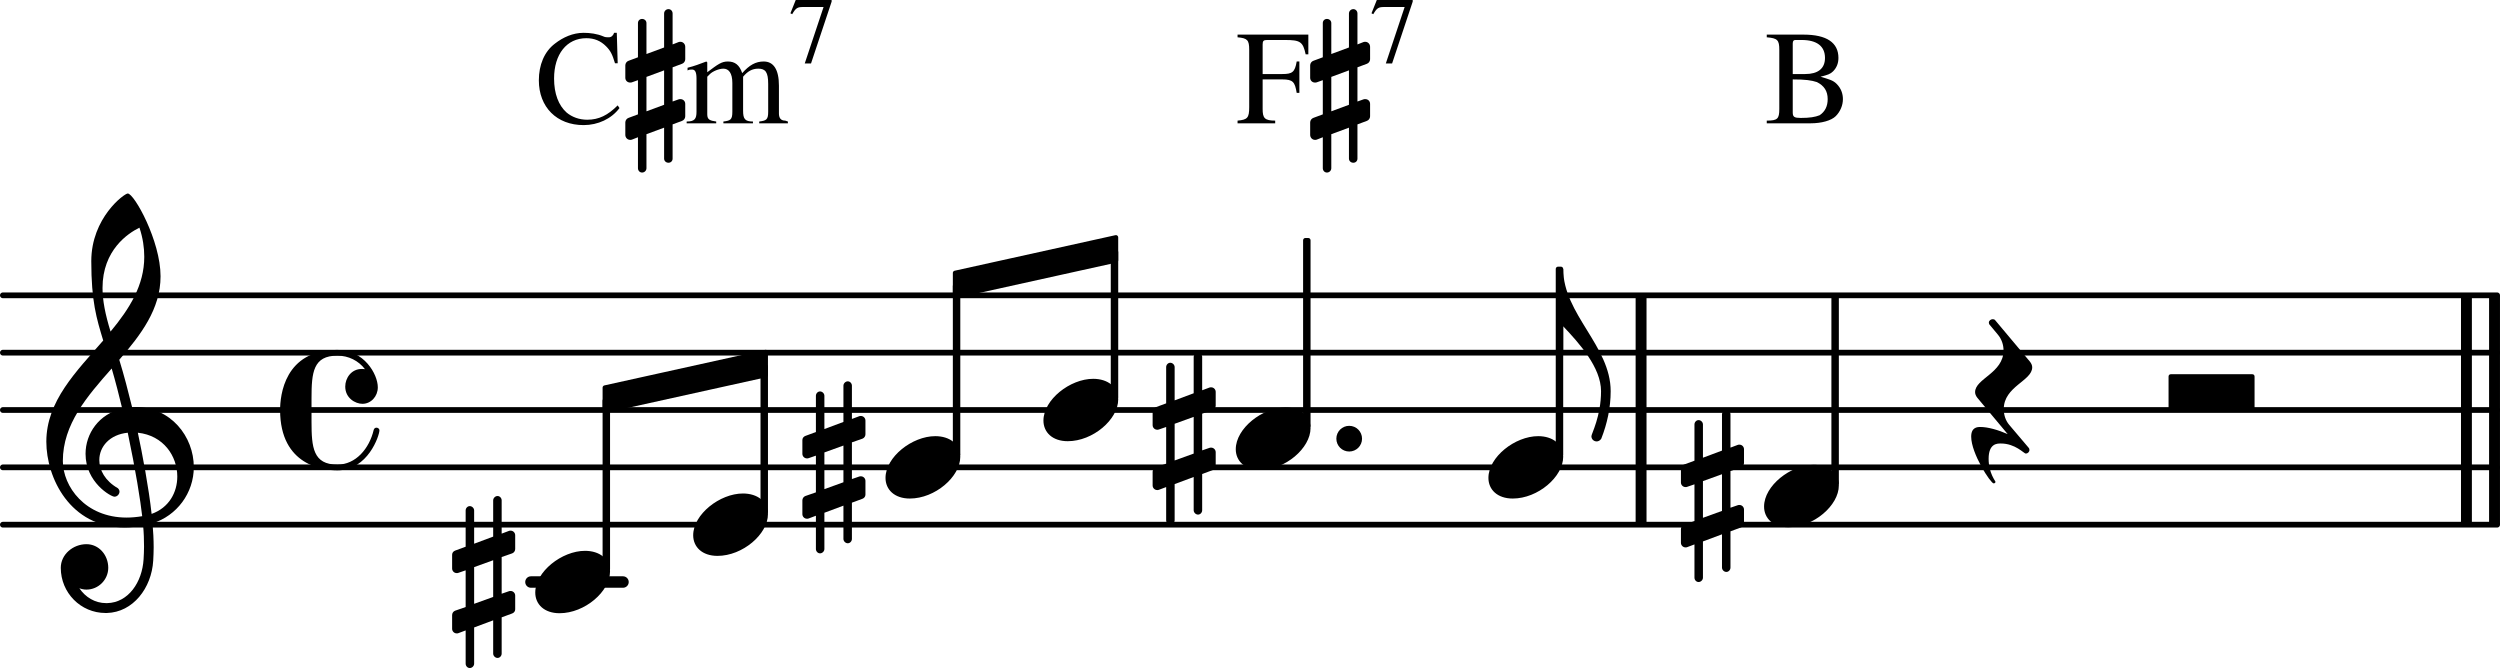
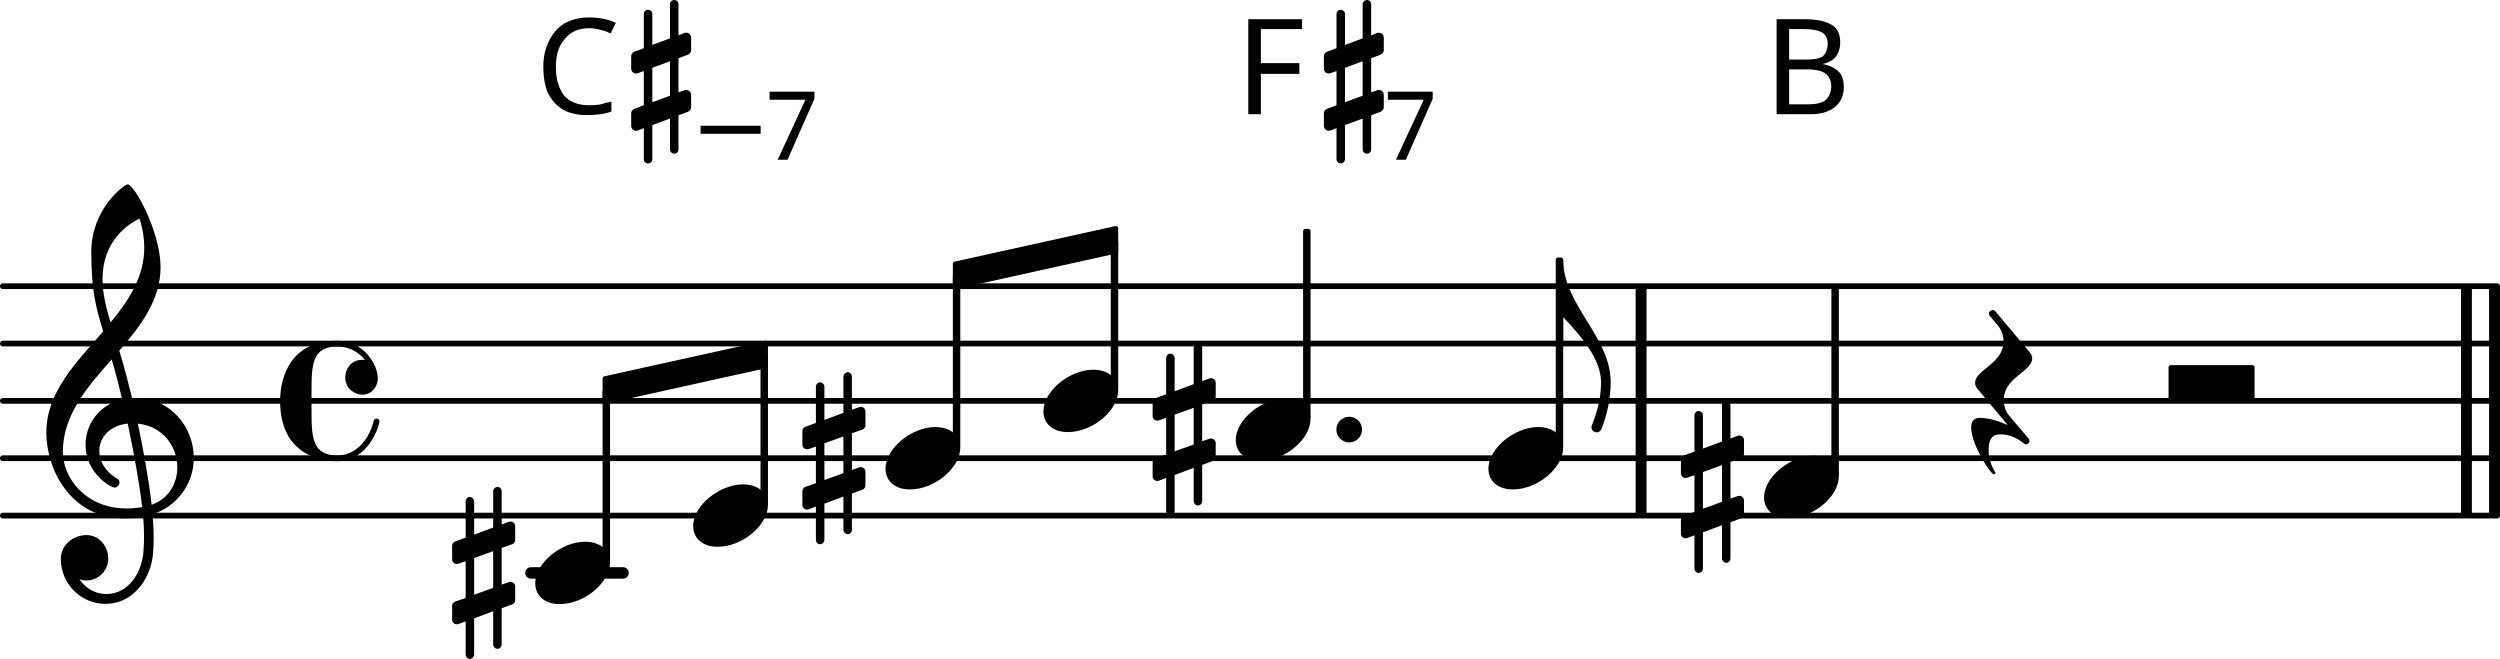
- <svg xmlns="http://www.w3.org/2000/svg" xmlns:xlink="http://www.w3.org/1999/xlink" version="1.2" width="76.618mm" height="20.473mm" viewBox="0 0 43.6 11.65" id="svg43">
+ <svg xmlns="http://www.w3.org/2000/svg" version="1.2" width="76.618mm" height="20.194mm" viewBox="0 0 43.6 11.491" id="svg43">
  <defs id="defs43" />
  <style type="text/css" id="style1">
tspan { white-space: pre; }
</style>
-   <g transform="translate(43.4096,7.150376)" id="g1">
+   <g transform="translate(43.4096,6.9913)" id="g1">
    <rect x="0" y="-2" width="0.19" height="4" ry="0" fill="currentColor" id="rect1" />
  </g>
-   <g transform="translate(42.9196,7.150376)" id="g2">
+   <g transform="translate(42.9196,6.9913)" id="g2">
    <rect x="0" y="-2" width="0.19" height="4" ry="0" fill="currentColor" id="rect2" />
  </g>
-   <g transform="translate(0,10.15038)" id="g3">
+   <g transform="translate(0,9.9913)" id="g3">
    <rect x="9.16" y="-0.1" width="1.805" height="0.2" ry="0.1" fill="currentColor" id="rect3" />
  </g>
-   <g transform="translate(0,9.150376)" id="g4">
+   <g transform="translate(0,8.9913)" id="g4">
    <line stroke-linejoin="round" stroke-linecap="round" stroke-width="0.1" stroke="currentColor" x1="0.05" y1="0" x2="43.55" y2="0" id="line3" />
  </g>
-   <g transform="translate(0,8.150376)" id="g5">
+   <g transform="translate(0,7.9913)" id="g5">
    <line stroke-linejoin="round" stroke-linecap="round" stroke-width="0.1" stroke="currentColor" x1="0.05" y1="0" x2="43.55" y2="0" id="line4" />
  </g>
-   <g transform="translate(0,7.150376)" id="g6">
+   <g transform="translate(0,6.9913)" id="g6">
    <line stroke-linejoin="round" stroke-linecap="round" stroke-width="0.1" stroke="currentColor" x1="0.05" y1="0" x2="43.55" y2="0" id="line5" />
  </g>
-   <g transform="translate(0,6.150376)" id="g7">
+   <g transform="translate(0,5.9913)" id="g7">
    <line stroke-linejoin="round" stroke-linecap="round" stroke-width="0.1" stroke="currentColor" x1="0.05" y1="0" x2="43.55" y2="0" id="line6" />
  </g>
-   <g transform="translate(0,5.150376)" id="g8">
+   <g transform="translate(0,4.9913)" id="g8">
    <line stroke-linejoin="round" stroke-linecap="round" stroke-width="0.1" stroke="currentColor" x1="0.05" y1="0" x2="43.55" y2="0" id="line7" />
  </g>
-   <g transform="translate(28.5254,7.150376)" id="g9">
+   <g transform="translate(28.5254,6.9913)" id="g9">
    <rect x="0" y="-2" width="0.19" height="4" ry="0" fill="currentColor" id="rect8" />
  </g>
-   <g transform="translate(16.6176,4.960376)" id="g10">
+   <g transform="translate(16.6176,4.8013)" id="g10">
    <polygon stroke-linejoin="round" stroke-linecap="round" stroke-width="0.08" fill="currentColor" stroke="currentColor" points="0.04,0.2 0.04,-0.2 2.844,-0.82 2.844,-0.42 " id="polygon9" />
  </g>
-   <g transform="translate(10.5092,6.960376)" id="g11">
+   <g transform="translate(10.5092,6.8013)" id="g11">
    <polygon stroke-linejoin="round" stroke-linecap="round" stroke-width="0.08" fill="currentColor" stroke="currentColor" points="0.04,0.2 0.04,-0.2 2.844,-0.82 2.844,-0.42 " id="polygon10" />
  </g>
-   <a style="color:inherit" xlink:href="textedit:///Users/devonnuri/Documents/typst/241230%20Linear%20Harmony/lilypond/fig_180.ly:8:4:5" id="a15" transform="translate(-8.5358,-6.690724)">
-     <g transform="translate(17.8708,8.8411)" id="g12">
-       <text font-family="'Tex Gyre Termes'" font-size="2.331px" text-anchor="start" fill="currentColor" id="text11">
-         <tspan id="tspan11">C</tspan>
-       </text>
-     </g>
-     <g transform="translate(19.4414,8.2748)" id="g13">
-       <path transform="scale(0.0038,-0.0038)" d="m 0,117 c 0,9 6,18 15,21 l 43,16 v 157 c 0,11 8,19 19,19 11,0 20,-8 20,-19 V 169 l 81,30 v 156 c 0,11 9,20 20,20 11,0 19,-9 19,-20 V 213 l 28,11 c 3,1 5,1 8,1 12,0 22,-10 22,-23 v -57 c 0,-9 -6,-18 -15,-21 L 217,108 V -49 l 28,10 c 3,1 5,1 8,1 12,0 22,-9 22,-22 v -57 c 0,-9 -6,-18 -15,-21 l -43,-16 v -157 c 0,-11 -8,-19 -19,-19 -11,0 -20,8 -20,19 v 142 l -81,-30 v -156 c 0,-11 -9,-20 -20,-20 -11,0 -19,9 -19,20 v 142 l -28,-11 c -3,-1 -5,-1 -8,-1 -12,0 -22,10 -22,23 v 57 c 0,9 6,18 15,21 l 43,16 V 49 L 30,39 C 27,38 25,38 22,38 10,38 0,47 0,60 Z M 178,94 97,64 V -94 l 81,30 z" fill="currentColor" id="path12" />
-     </g>
-     <g transform="translate(20.4798,8.8411)" id="g14">
-       <text font-family="'Tex Gyre Termes'" font-size="2.331px" text-anchor="start" fill="currentColor" id="text13">
-         <tspan id="tspan13">m</tspan>
-       </text>
-     </g>
-     <g transform="translate(22.2894,7.7817)" id="g15">
-       <text font-family="'Tex Gyre Termes'" font-size="1.648px" text-anchor="start" fill="currentColor" id="text14">
-         <tspan id="tspan14">7</tspan>
-       </text>
-     </g>
-   </a>
-   <a style="color:inherit" xlink:href="textedit:///Users/devonnuri/Documents/typst/241230%20Linear%20Harmony/lilypond/fig_180.ly:11:4:5" id="a16" transform="translate(-8.5358,-6.690724)">
-     <g transform="translate(17.8708,16.8411)" id="g16">
-       <path transform="scale(0.004,-0.004)" d="M 0,-46 C 0,45 116,136 217,136 280,136 326,101 326,46 326,-41 216,-136 106,-136 39,-136 0,-97 0,-46 Z" fill="currentColor" id="path15" />
-     </g>
-   </a>
-   <g transform="translate(0.8,8.150376)" id="g17">
+   <g transform="translate(9.335,1.9913)" id="g12">
+     <text font-family="'New Computer Modern Math'" font-size="2.331px" text-anchor="start" fill="currentColor" id="text11">
+       <tspan id="tspan11">C</tspan>
+     </text>
+   </g>
+   <g transform="translate(11.008,1.425)" id="g13">
+     <path transform="scale(0.0038,-0.0038)" d="m 0,117 c 0,9 6,18 15,21 l 43,16 v 157 c 0,11 8,19 19,19 11,0 20,-8 20,-19 V 169 l 81,30 v 156 c 0,11 9,20 20,20 11,0 19,-9 19,-20 V 213 l 28,11 c 3,1 5,1 8,1 12,0 22,-10 22,-23 v -57 c 0,-9 -6,-18 -15,-21 L 217,108 V -49 l 28,10 c 3,1 5,1 8,1 12,0 22,-9 22,-22 v -57 c 0,-9 -6,-18 -15,-21 l -43,-16 v -157 c 0,-11 -8,-19 -19,-19 -11,0 -20,8 -20,19 v 142 l -81,-30 v -156 c 0,-11 -9,-20 -20,-20 -11,0 -19,9 -19,20 v 142 l -28,-11 c -3,-1 -5,-1 -8,-1 -12,0 -22,10 -22,23 v 57 c 0,9 6,18 15,21 l 43,16 V 49 L 30,39 C 27,38 25,38 22,38 10,38 0,47 0,60 Z M 178,94 97,64 V -94 l 81,30 z" fill="currentColor" id="path12" />
+   </g>
+   <g transform="translate(12.0464,2.7859)" id="g14">
+     <text font-family="'New Computer Modern Math'" font-size="1.648px" text-anchor="start" fill="currentColor" id="text13">
+       <tspan id="tspan13">−</tspan>
+     </text>
+   </g>
+   <g transform="translate(13.3439,2.7859)" id="g15">
+     <text font-family="'New Computer Modern Math'" font-size="1.648px" text-anchor="start" fill="currentColor" id="text14">
+       <tspan id="tspan14">7</tspan>
+     </text>
+   </g>
+   <g transform="translate(9.335,9.9913)" id="g16">
+     <path transform="scale(0.004,-0.004)" d="M 0,-46 C 0,45 116,136 217,136 280,136 326,101 326,46 326,-41 216,-136 106,-136 39,-136 0,-97 0,-46 Z" fill="currentColor" id="path15" />
+   </g>
+   <g transform="translate(0.8,7.9913)" id="g17">
    <path transform="scale(0.004,-0.004)" d="m 266,-635 h -6 c -108,0 -195,88 -195,197 0,58 53,103 112,103 54,0 95,-47 95,-103 0,-52 -43,-95 -95,-95 -11,0 -21,2 -31,6 26,-39 68,-65 117,-65 h 4 z m 135,786 c 19,-89 48,-242 60,-354 76,27 112,94 112,163 0,89 -60,179 -172,191 z M 74,28 c 0,-112 98,-247 278,-247 21,0 44,2 68,6 -7,64 -29,203 -63,364 -79,-8 -124,-61 -124,-119 0,-44 25,-91 81,-123 5,-5 7,-10 7,-15 0,-11 -10,-22 -22,-22 -15,0 -126,62 -126,187 0,88 58,174 160,197 -14,58 -29,117 -46,175 C 180,310 74,188 74,28 Z m 283,1166 c 28,0 143,-206 143,-361 0,-143 -86,-255 -180,-364 21,-68 39,-138 56,-207 5,0 10,1 14,1 155,0 255,-129 255,-262 0,-113 -74,-212 -180,-245 3,-35 5,-70 5,-105 0,-19 -1,-39 -2,-58 -7,-119 -88,-225 -202,-228 l 1,43 c 93,2 153,92 159,191 1,18 2,37 2,55 0,31 -1,61 -4,92 -28,-5 -55,-8 -80,-8 -239,0 -342,217 -342,374 0,177 131,306 248,441 -29,96 -52,170 -52,346 0,189 144,295 159,295 z M 247,782 c 0,-55 12,-115 35,-190 83,100 147,202 147,326 0,40 -6,82 -21,127 -49,-24 -161,-97 -161,-263 z" fill="currentColor" id="path16" />
  </g>
-   <g transform="translate(4.885,7.150376)" id="g18">
+   <g transform="translate(4.885,6.9913)" id="g18">
    <path transform="scale(0.004,-0.004)" d="M 433,-89 C 433,-111 383,-263 250,-263 191,-263 0,-244 0,0 0,62 18,262 250,262 366,262 426,156 426,99 426,59 396,27 359,27 c -31,0 -75,25 -75,75 0,38 27,77 72,77 4,0 9,0 14,-1 -28,37 -72,59 -120,59 C 144,237 137,164 137,51 V 0 -51 c 0,-113 7,-187 113,-187 80,0 139,70 158,151 2,7 7,10 12,10 6,0 13,-4 13,-12 z" fill="currentColor" id="path17" />
  </g>
-   <g transform="translate(10.5742,7.150376)" id="g19">
+   <g transform="translate(10.5742,6.9913)" id="g19">
    <rect x="-0.065" y="-0.204" width="0.13" height="3.018" ry="0.04" fill="currentColor" id="rect18" />
  </g>
-   <g transform="translate(7.885,10.15038)" id="g20">
+   <g transform="translate(7.885,9.9913)" id="g20">
    <path transform="scale(0.004,-0.004)" d="m 0,119 c 0,8 5,15 13,18 l 46,17 v 158 c 0,10 8,19 18,19 10,0 19,-9 19,-19 V 167 l 83,31 v 158 c 0,10 9,19 19,19 10,0 18,-9 18,-19 V 211 l 32,12 c 2,1 5,1 7,1 11,0 20,-9 20,-20 v -60 c 0,-8 -5,-16 -13,-19 L 216,109 V -51 l 32,11 c 2,1 5,1 7,1 11,0 20,-9 20,-20 v -60 c 0,-8 -5,-15 -13,-18 l -46,-17 v -158 c 0,-10 -8,-19 -18,-19 -10,0 -19,9 -19,19 v 145 l -83,-31 v -158 c 0,-10 -9,-19 -19,-19 -10,0 -18,9 -18,19 v 145 l -32,-12 c -2,-1 -5,-1 -7,-1 -11,0 -20,9 -20,20 v 60 c 0,8 5,16 13,19 l 46,16 V 51 L 27,40 C 25,39 22,39 20,39 9,39 0,48 0,59 Z M 179,95 96,65 V -95 l 83,30 z" fill="currentColor" id="path19" />
  </g>
-   <a style="color:inherit" xlink:href="textedit:///Users/devonnuri/Documents/typst/241230%20Linear%20Harmony/lilypond/fig_180.ly:11:9:10" id="a21" transform="translate(-8.5358,-6.690724)">
-     <g transform="translate(20.625,15.8411)" id="g21">
-       <path transform="scale(0.004,-0.004)" d="M 0,-46 C 0,45 116,136 217,136 280,136 326,101 326,46 326,-41 216,-136 106,-136 39,-136 0,-97 0,-46 Z" fill="currentColor" id="path20" />
-     </g>
-   </a>
-   <g transform="translate(13.3284,7.150376)" id="g22">
+   <g transform="translate(12.0892,8.9913)" id="g21">
+     <path transform="scale(0.004,-0.004)" d="M 0,-46 C 0,45 116,136 217,136 280,136 326,101 326,46 326,-41 216,-136 106,-136 39,-136 0,-97 0,-46 Z" fill="currentColor" id="path20" />
+   </g>
+   <g transform="translate(13.3284,6.9913)" id="g22">
    <rect x="-0.065" y="-0.796" width="0.13" height="2.61" ry="0.04" fill="currentColor" id="rect21" />
  </g>
-   <a style="color:inherit" xlink:href="textedit:///Users/devonnuri/Documents/typst/241230%20Linear%20Harmony/lilypond/fig_180.ly:11:11:12" id="a23" transform="translate(-8.5358,-6.690724)">
-     <g transform="translate(23.9792,14.8411)" id="g23">
-       <path transform="scale(0.004,-0.004)" d="M 0,-46 C 0,45 116,136 217,136 280,136 326,101 326,46 326,-41 216,-136 106,-136 39,-136 0,-97 0,-46 Z" fill="currentColor" id="path22" />
-     </g>
-   </a>
-   <g transform="translate(16.6826,7.150376)" id="g24">
+   <g transform="translate(15.4434,7.9913)" id="g23">
+     <path transform="scale(0.004,-0.004)" d="M 0,-46 C 0,45 116,136 217,136 280,136 326,101 326,46 326,-41 216,-136 106,-136 39,-136 0,-97 0,-46 Z" fill="currentColor" id="path22" />
+   </g>
+   <g transform="translate(16.6826,6.9913)" id="g24">
    <rect x="-0.065" y="-2.204" width="0.13" height="3.018" ry="0.04" fill="currentColor" id="rect23" />
  </g>
-   <g transform="translate(13.9934,8.150376)" id="g25">
+   <g transform="translate(13.9934,7.9913)" id="g25">
    <path transform="scale(0.004,-0.004)" d="m 0,119 c 0,8 5,15 13,18 l 46,17 v 158 c 0,10 8,19 18,19 10,0 19,-9 19,-19 V 167 l 83,31 v 158 c 0,10 9,19 19,19 10,0 18,-9 18,-19 V 211 l 32,12 c 2,1 5,1 7,1 11,0 20,-9 20,-20 v -60 c 0,-8 -5,-16 -13,-19 L 216,109 V -51 l 32,11 c 2,1 5,1 7,1 11,0 20,-9 20,-20 v -60 c 0,-8 -5,-15 -13,-18 l -46,-17 v -158 c 0,-10 -8,-19 -18,-19 -10,0 -19,9 -19,19 v 145 l -83,-31 v -158 c 0,-10 -9,-19 -19,-19 -10,0 -18,9 -18,19 v 145 l -32,-12 c -2,-1 -5,-1 -7,-1 -11,0 -20,9 -20,20 v 60 c 0,8 5,16 13,19 l 46,16 V 51 L 27,40 C 25,39 22,39 20,39 9,39 0,48 0,59 Z M 179,95 96,65 V -95 l 83,30 z" fill="currentColor" id="path24" />
  </g>
-   <a style="color:inherit" xlink:href="textedit:///Users/devonnuri/Documents/typst/241230%20Linear%20Harmony/lilypond/fig_180.ly:11:15:16" id="a26" transform="translate(-8.5358,-6.690724)">
-     <g transform="translate(26.7334,13.8411)" id="g26">
-       <path transform="scale(0.004,-0.004)" d="M 0,-46 C 0,45 116,136 217,136 280,136 326,101 326,46 326,-41 216,-136 106,-136 39,-136 0,-97 0,-46 Z" fill="currentColor" id="path25" />
-     </g>
-   </a>
-   <g transform="translate(19.4368,7.150376)" id="g27">
+   <g transform="translate(18.1976,6.9913)" id="g26">
+     <path transform="scale(0.004,-0.004)" d="M 0,-46 C 0,45 116,136 217,136 280,136 326,101 326,46 326,-41 216,-136 106,-136 39,-136 0,-97 0,-46 Z" fill="currentColor" id="path25" />
+   </g>
+   <g transform="translate(19.4368,6.9913)" id="g27">
    <rect x="-0.065" y="-2.796" width="0.13" height="2.61" ry="0.04" fill="currentColor" id="rect26" />
  </g>
-   <a style="color:inherit" xlink:href="textedit:///Users/devonnuri/Documents/typst/241230%20Linear%20Harmony/lilypond/fig_180.ly:8:12:13" id="a30" transform="translate(-8.5358,-6.690724)">
-     <g transform="translate(30.0876,8.8411)" id="g28">
-       <text font-family="'Tex Gyre Termes'" font-size="2.331px" text-anchor="start" fill="currentColor" id="text27">
-         <tspan id="tspan27">F</tspan>
-       </text>
-     </g>
-     <g transform="translate(31.3851,8.2748)" id="g29">
-       <path transform="scale(0.0038,-0.0038)" d="m 0,117 c 0,9 6,18 15,21 l 43,16 v 157 c 0,11 8,19 19,19 11,0 20,-8 20,-19 V 169 l 81,30 v 156 c 0,11 9,20 20,20 11,0 19,-9 19,-20 V 213 l 28,11 c 3,1 5,1 8,1 12,0 22,-10 22,-23 v -57 c 0,-9 -6,-18 -15,-21 L 217,108 V -49 l 28,10 c 3,1 5,1 8,1 12,0 22,-9 22,-22 v -57 c 0,-9 -6,-18 -15,-21 l -43,-16 v -157 c 0,-11 -8,-19 -19,-19 -11,0 -20,8 -20,19 v 142 l -81,-30 v -156 c 0,-11 -9,-20 -20,-20 -11,0 -19,9 -19,20 v 142 l -28,-11 c -3,-1 -5,-1 -8,-1 -12,0 -22,10 -22,23 v 57 c 0,9 6,18 15,21 l 43,16 V 49 L 30,39 C 27,38 25,38 22,38 10,38 0,47 0,60 Z M 178,94 97,64 V -94 l 81,30 z" fill="currentColor" id="path28" />
-     </g>
-     <g transform="translate(32.4234,7.7817)" id="g30">
-       <text font-family="'Tex Gyre Termes'" font-size="1.648px" text-anchor="start" fill="currentColor" id="text29">
-         <tspan id="tspan29">7</tspan>
-       </text>
-     </g>
-   </a>
-   <a style="color:inherit" xlink:href="textedit:///Users/devonnuri/Documents/typst/241230%20Linear%20Harmony/lilypond/fig_180.ly:11:17:18" id="a31" transform="translate(-8.5358,-6.690724)">
-     <g transform="translate(30.0876,14.3411)" id="g31">
-       <path transform="scale(0.004,-0.004)" d="M 0,-46 C 0,45 116,136 217,136 280,136 326,101 326,46 326,-41 216,-136 106,-136 39,-136 0,-97 0,-46 Z" fill="currentColor" id="path30" />
-     </g>
-   </a>
-   <g transform="translate(23.306,7.650376)" id="g32">
+   <g transform="translate(21.5518,1.9913)" id="g28">
+     <text font-family="'New Computer Modern Math'" font-size="2.331px" text-anchor="start" fill="currentColor" id="text27">
+       <tspan id="tspan27">F</tspan>
+     </text>
+   </g>
+   <g transform="translate(23.0883,1.425)" id="g29">
+     <path transform="scale(0.0038,-0.0038)" d="m 0,117 c 0,9 6,18 15,21 l 43,16 v 157 c 0,11 8,19 19,19 11,0 20,-8 20,-19 V 169 l 81,30 v 156 c 0,11 9,20 20,20 11,0 19,-9 19,-20 V 213 l 28,11 c 3,1 5,1 8,1 12,0 22,-10 22,-23 v -57 c 0,-9 -6,-18 -15,-21 L 217,108 V -49 l 28,10 c 3,1 5,1 8,1 12,0 22,-9 22,-22 v -57 c 0,-9 -6,-18 -15,-21 l -43,-16 v -157 c 0,-11 -8,-19 -19,-19 -11,0 -20,8 -20,19 v 142 l -81,-30 v -156 c 0,-11 -9,-20 -20,-20 -11,0 -19,9 -19,20 v 142 l -28,-11 c -3,-1 -5,-1 -8,-1 -12,0 -22,10 -22,23 v 57 c 0,9 6,18 15,21 l 43,16 V 49 L 30,39 C 27,38 25,38 22,38 10,38 0,47 0,60 Z M 178,94 97,64 V -94 l 81,30 z" fill="currentColor" id="path28" />
+   </g>
+   <g transform="translate(24.1266,2.7859)" id="g30">
+     <text font-family="'New Computer Modern Math'" font-size="1.648px" text-anchor="start" fill="currentColor" id="text29">
+       <tspan id="tspan29">7</tspan>
+     </text>
+   </g>
+   <g transform="translate(21.5518,7.4913)" id="g31">
+     <path transform="scale(0.004,-0.004)" d="M 0,-46 C 0,45 116,136 217,136 280,136 326,101 326,46 326,-41 216,-136 106,-136 39,-136 0,-97 0,-46 Z" fill="currentColor" id="path30" />
+   </g>
+   <g transform="translate(23.306,7.4913)" id="g32">
    <path transform="scale(0.004,-0.004)" d="M 0,0 C 0,31 25,56 56,56 87,56 112,31 112,0 112,-31 87,-56 56,-56 25,-56 0,-31 0,0 Z" fill="currentColor" id="path31" />
  </g>
-   <g transform="translate(22.791,7.150376)" id="g33">
+   <g transform="translate(22.791,6.9913)" id="g33">
    <rect x="-0.065" y="-3" width="0.13" height="3.314" ry="0.04" fill="currentColor" id="rect32" />
  </g>
-   <g transform="translate(20.1018,7.650376)" id="g34">
+   <g transform="translate(20.1018,7.4913)" id="g34">
    <path transform="scale(0.004,-0.004)" d="m 0,119 c 0,8 5,15 13,18 l 46,17 v 158 c 0,10 8,19 18,19 10,0 19,-9 19,-19 V 167 l 83,31 v 158 c 0,10 9,19 19,19 10,0 18,-9 18,-19 V 211 l 32,12 c 2,1 5,1 7,1 11,0 20,-9 20,-20 v -60 c 0,-8 -5,-16 -13,-19 L 216,109 V -51 l 32,11 c 2,1 5,1 7,1 11,0 20,-9 20,-20 v -60 c 0,-8 -5,-15 -13,-18 l -46,-17 v -158 c 0,-10 -8,-19 -18,-19 -10,0 -19,9 -19,19 v 145 l -83,-31 v -158 c 0,-10 -9,-19 -19,-19 -10,0 -18,9 -18,19 v 145 l -32,-12 c -2,-1 -5,-1 -7,-1 -11,0 -20,9 -20,20 v 60 c 0,8 5,16 13,19 l 46,16 V 51 L 27,40 C 25,39 22,39 20,39 9,39 0,48 0,59 Z M 179,95 96,65 V -95 l 83,30 z" fill="currentColor" id="path33" />
  </g>
-   <a style="color:inherit" xlink:href="textedit:///Users/devonnuri/Documents/typst/241230%20Linear%20Harmony/lilypond/fig_180.ly:11:23:24" id="a35" transform="translate(-8.5358,-6.690724)">
-     <g transform="translate(34.4938,14.8411)" id="g35">
-       <path transform="scale(0.004,-0.004)" d="M 0,-46 C 0,45 116,136 217,136 280,136 326,101 326,46 326,-41 216,-136 106,-136 39,-136 0,-97 0,-46 Z" fill="currentColor" id="path34" />
-     </g>
-   </a>
-   <g transform="translate(27.1972,7.150376)" id="g36">
+   <g transform="translate(25.958,7.9913)" id="g35">
+     <path transform="scale(0.004,-0.004)" d="M 0,-46 C 0,45 116,136 217,136 280,136 326,101 326,46 326,-41 216,-136 106,-136 39,-136 0,-97 0,-46 Z" fill="currentColor" id="path34" />
+   </g>
+   <g transform="translate(27.1972,6.9913)" id="g36">
    <rect x="-0.065" y="-2.5" width="0.13" height="3.314" ry="0.04" fill="currentColor" id="rect35" />
  </g>
-   <g transform="translate(27.2622,4.690376)" id="g37">
+   <g transform="translate(27.2622,4.5313)" id="g37">
    <path transform="scale(0.004,-0.004)" d="M 0,0 V -375 H -16 V 0 Z m 123,-729 c 0,10 42,87 42,196 0,103 -94,208 -165,283 V 0 c 0,-197 207,-336 207,-533 0,-71 -15,-141 -41,-207 -5,-8 -13,-12 -20,-12 -12,0 -23,9 -23,23 z" fill="currentColor" id="path36" />
  </g>
-   <a style="color:inherit" xlink:href="textedit:///Users/devonnuri/Documents/typst/241230%20Linear%20Harmony/lilypond/fig_180.ly:8:18:19" id="a38" transform="translate(-8.5358,-6.690724)">
-     <g transform="translate(39.3012,8.8411)" id="g38">
-       <text font-family="'Tex Gyre Termes'" font-size="2.331px" text-anchor="start" fill="currentColor" id="text37">
-         <tspan id="tspan37">B</tspan>
-       </text>
-     </g>
-   </a>
-   <a style="color:inherit" xlink:href="textedit:///Users/devonnuri/Documents/typst/241230%20Linear%20Harmony/lilypond/fig_180.ly:11:28:29" id="a39" transform="translate(-8.5358,-6.690724)">
-     <g transform="translate(39.3012,15.3411)" id="g39">
-       <path transform="scale(0.004,-0.004)" d="M 0,-46 C 0,45 116,136 217,136 280,136 326,101 326,46 326,-41 216,-136 106,-136 39,-136 0,-97 0,-46 Z" fill="currentColor" id="path38" />
-     </g>
-   </a>
-   <g transform="translate(32.0046,7.150376)" id="g40">
+   <g transform="translate(30.7654,1.9913)" id="g38">
+     <text font-family="'New Computer Modern Math'" font-size="2.331px" text-anchor="start" fill="currentColor" id="text37">
+       <tspan id="tspan37">B</tspan>
+     </text>
+   </g>
+   <g transform="translate(30.7654,8.4913)" id="g39">
+     <path transform="scale(0.004,-0.004)" d="M 0,-46 C 0,45 116,136 217,136 280,136 326,101 326,46 326,-41 216,-136 106,-136 39,-136 0,-97 0,-46 Z" fill="currentColor" id="path38" />
+   </g>
+   <g transform="translate(32.0046,6.9913)" id="g40">
    <rect x="-0.065" y="-2" width="0.13" height="3.314" ry="0.04" fill="currentColor" id="rect39" />
  </g>
-   <g transform="translate(29.3154,8.650376)" id="g41">
+   <g transform="translate(29.3154,8.4913)" id="g41">
    <path transform="scale(0.004,-0.004)" d="m 0,119 c 0,8 5,15 13,18 l 46,17 v 158 c 0,10 8,19 18,19 10,0 19,-9 19,-19 V 167 l 83,31 v 158 c 0,10 9,19 19,19 10,0 18,-9 18,-19 V 211 l 32,12 c 2,1 5,1 7,1 11,0 20,-9 20,-20 v -60 c 0,-8 -5,-16 -13,-19 L 216,109 V -51 l 32,11 c 2,1 5,1 7,1 11,0 20,-9 20,-20 v -60 c 0,-8 -5,-15 -13,-18 l -46,-17 v -158 c 0,-10 -8,-19 -18,-19 -10,0 -19,9 -19,19 v 145 l -83,-31 v -158 c 0,-10 -9,-19 -19,-19 -10,0 -18,9 -18,19 v 145 l -32,-12 c -2,-1 -5,-1 -7,-1 -11,0 -20,9 -20,20 v 60 c 0,8 5,16 13,19 l 46,16 V 51 L 27,40 C 25,39 22,39 20,39 9,39 0,48 0,59 Z M 179,95 96,65 V -95 l 83,30 z" fill="currentColor" id="path40" />
  </g>
-   <a style="color:inherit" xlink:href="textedit:///Users/devonnuri/Documents/typst/241230%20Linear%20Harmony/lilypond/fig_180.ly:11:33:34" id="a42" transform="translate(-8.5358,-6.690724)">
-     <g transform="translate(43.0054,13.8411)" id="g42">
-       <path transform="scale(0.004,-0.004)" d="m -6,78 c 0,59 124,83 124,182 0,24 -8,49 -25,69 l -35,42 c -3,3 -4,7 -4,10 0,9 9,15 17,15 4,0 8,-1 11,-5 L 233,211 c 7,-9 10,-17 10,-25 0,-59 -124,-83 -124,-182 0,-24 7,-49 24,-69 l 84,-99 c 3,-3 4,-7 4,-10 0,-9 -8,-16 -16,-16 -8,0 -45,44 -109,44 -16,0 -53,0 -53,-67 0,-62 30,-97 30,-100 0,-4 -4,-7 -8,-7 -13,0 -98,130 -98,204 0,41 27,42 40,42 33,0 78,-13 119,-31 L 4,53 C -3,62 -6,70 -6,78 Z" fill="currentColor" id="path41" />
-     </g>
-   </a>
-   <a style="color:inherit" xlink:href="textedit:///Users/devonnuri/Documents/typst/241230%20Linear%20Harmony/lilypond/fig_180.ly:11:35:36" id="a43" transform="translate(-8.5358,-6.690724)">
-     <g transform="translate(46.3554,13.8411)" id="g43">
-       <path transform="scale(0.004,-0.004)" d="M 365,0 H 10 C 4,0 0,4 0,10 v 136 c 0,6 4,10 10,10 h 355 c 6,0 10,-4 10,-10 V 10 C 375,4 371,0 365,0 Z" fill="currentColor" id="path42" />
-     </g>
-   </a>
+   <g transform="translate(34.4696,6.9913)" id="g42">
+     <path transform="scale(0.004,-0.004)" d="m -6,78 c 0,59 124,83 124,182 0,24 -8,49 -25,69 l -35,42 c -3,3 -4,7 -4,10 0,9 9,15 17,15 4,0 8,-1 11,-5 L 233,211 c 7,-9 10,-17 10,-25 0,-59 -124,-83 -124,-182 0,-24 7,-49 24,-69 l 84,-99 c 3,-3 4,-7 4,-10 0,-9 -8,-16 -16,-16 -8,0 -45,44 -109,44 -16,0 -53,0 -53,-67 0,-62 30,-97 30,-100 0,-4 -4,-7 -8,-7 -13,0 -98,130 -98,204 0,41 27,42 40,42 33,0 78,-13 119,-31 L 4,53 C -3,62 -6,70 -6,78 Z" fill="currentColor" id="path41" />
+   </g>
+   <g transform="translate(37.8196,6.9913)" id="g43">
+     <path transform="scale(0.004,-0.004)" d="M 365,0 H 10 C 4,0 0,4 0,10 v 136 c 0,6 4,10 10,10 h 355 c 6,0 10,-4 10,-10 V 10 C 375,4 371,0 365,0 Z" fill="currentColor" id="path42" />
+   </g>
</svg>
